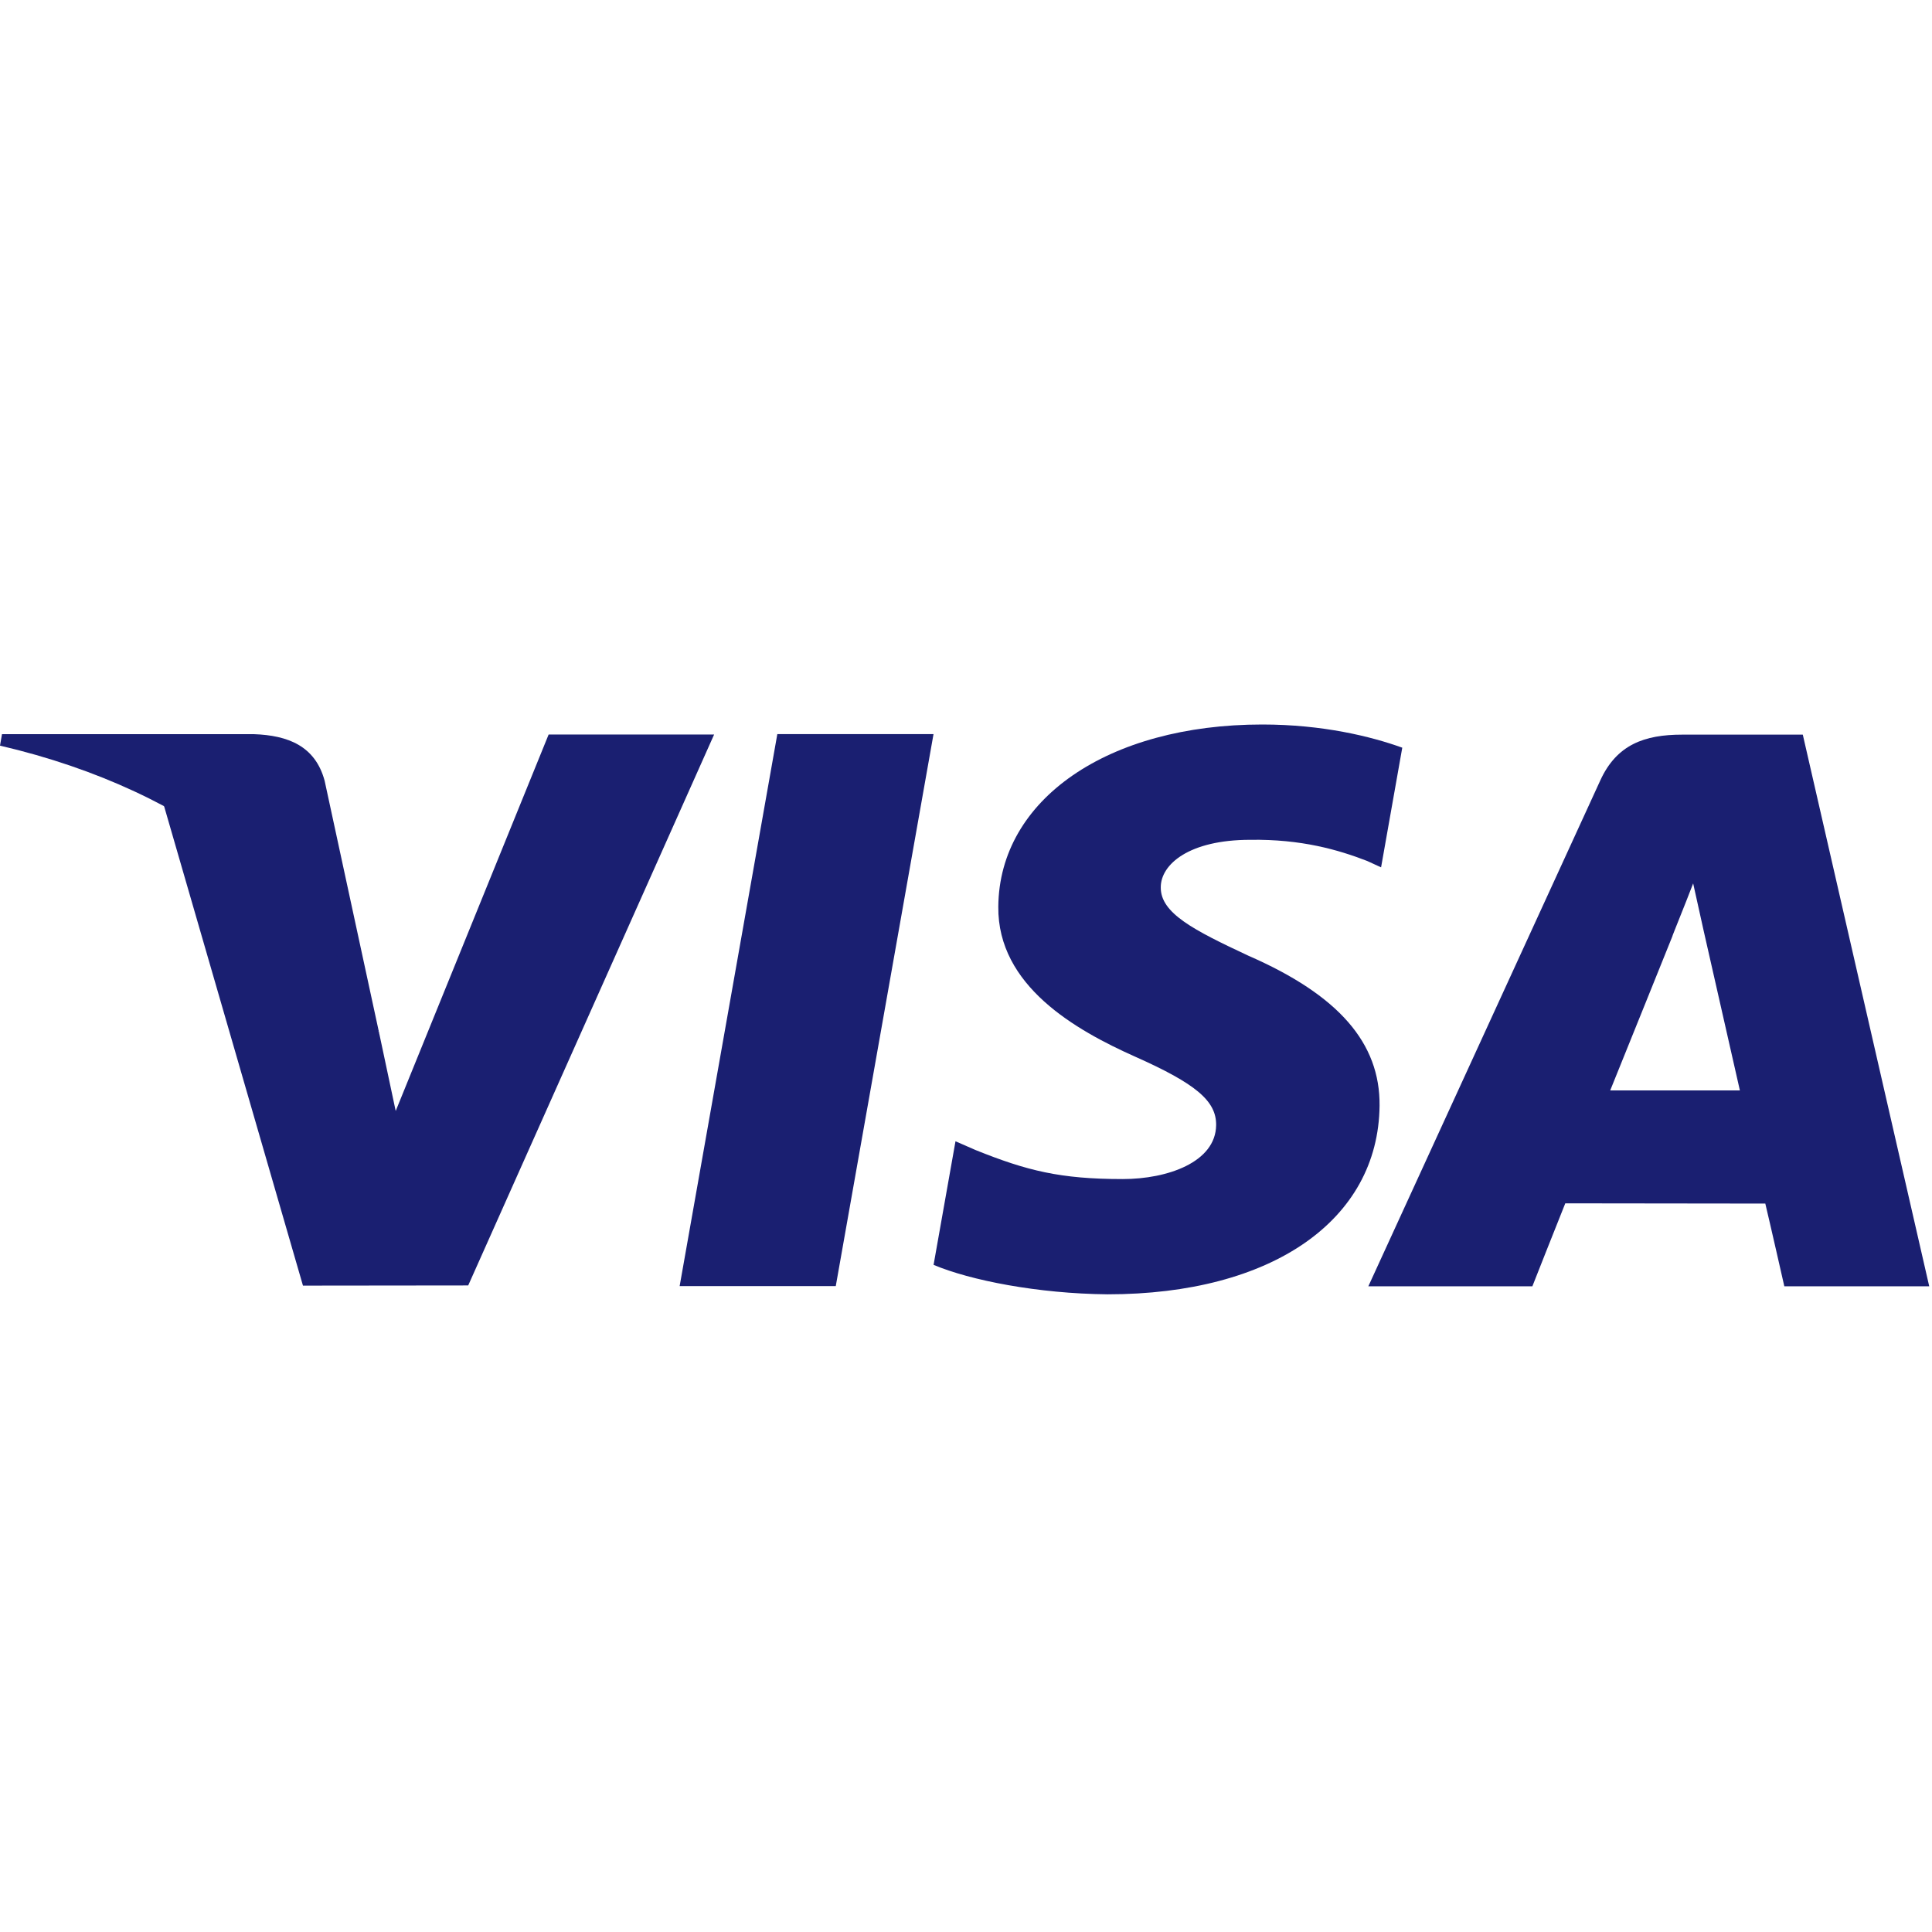
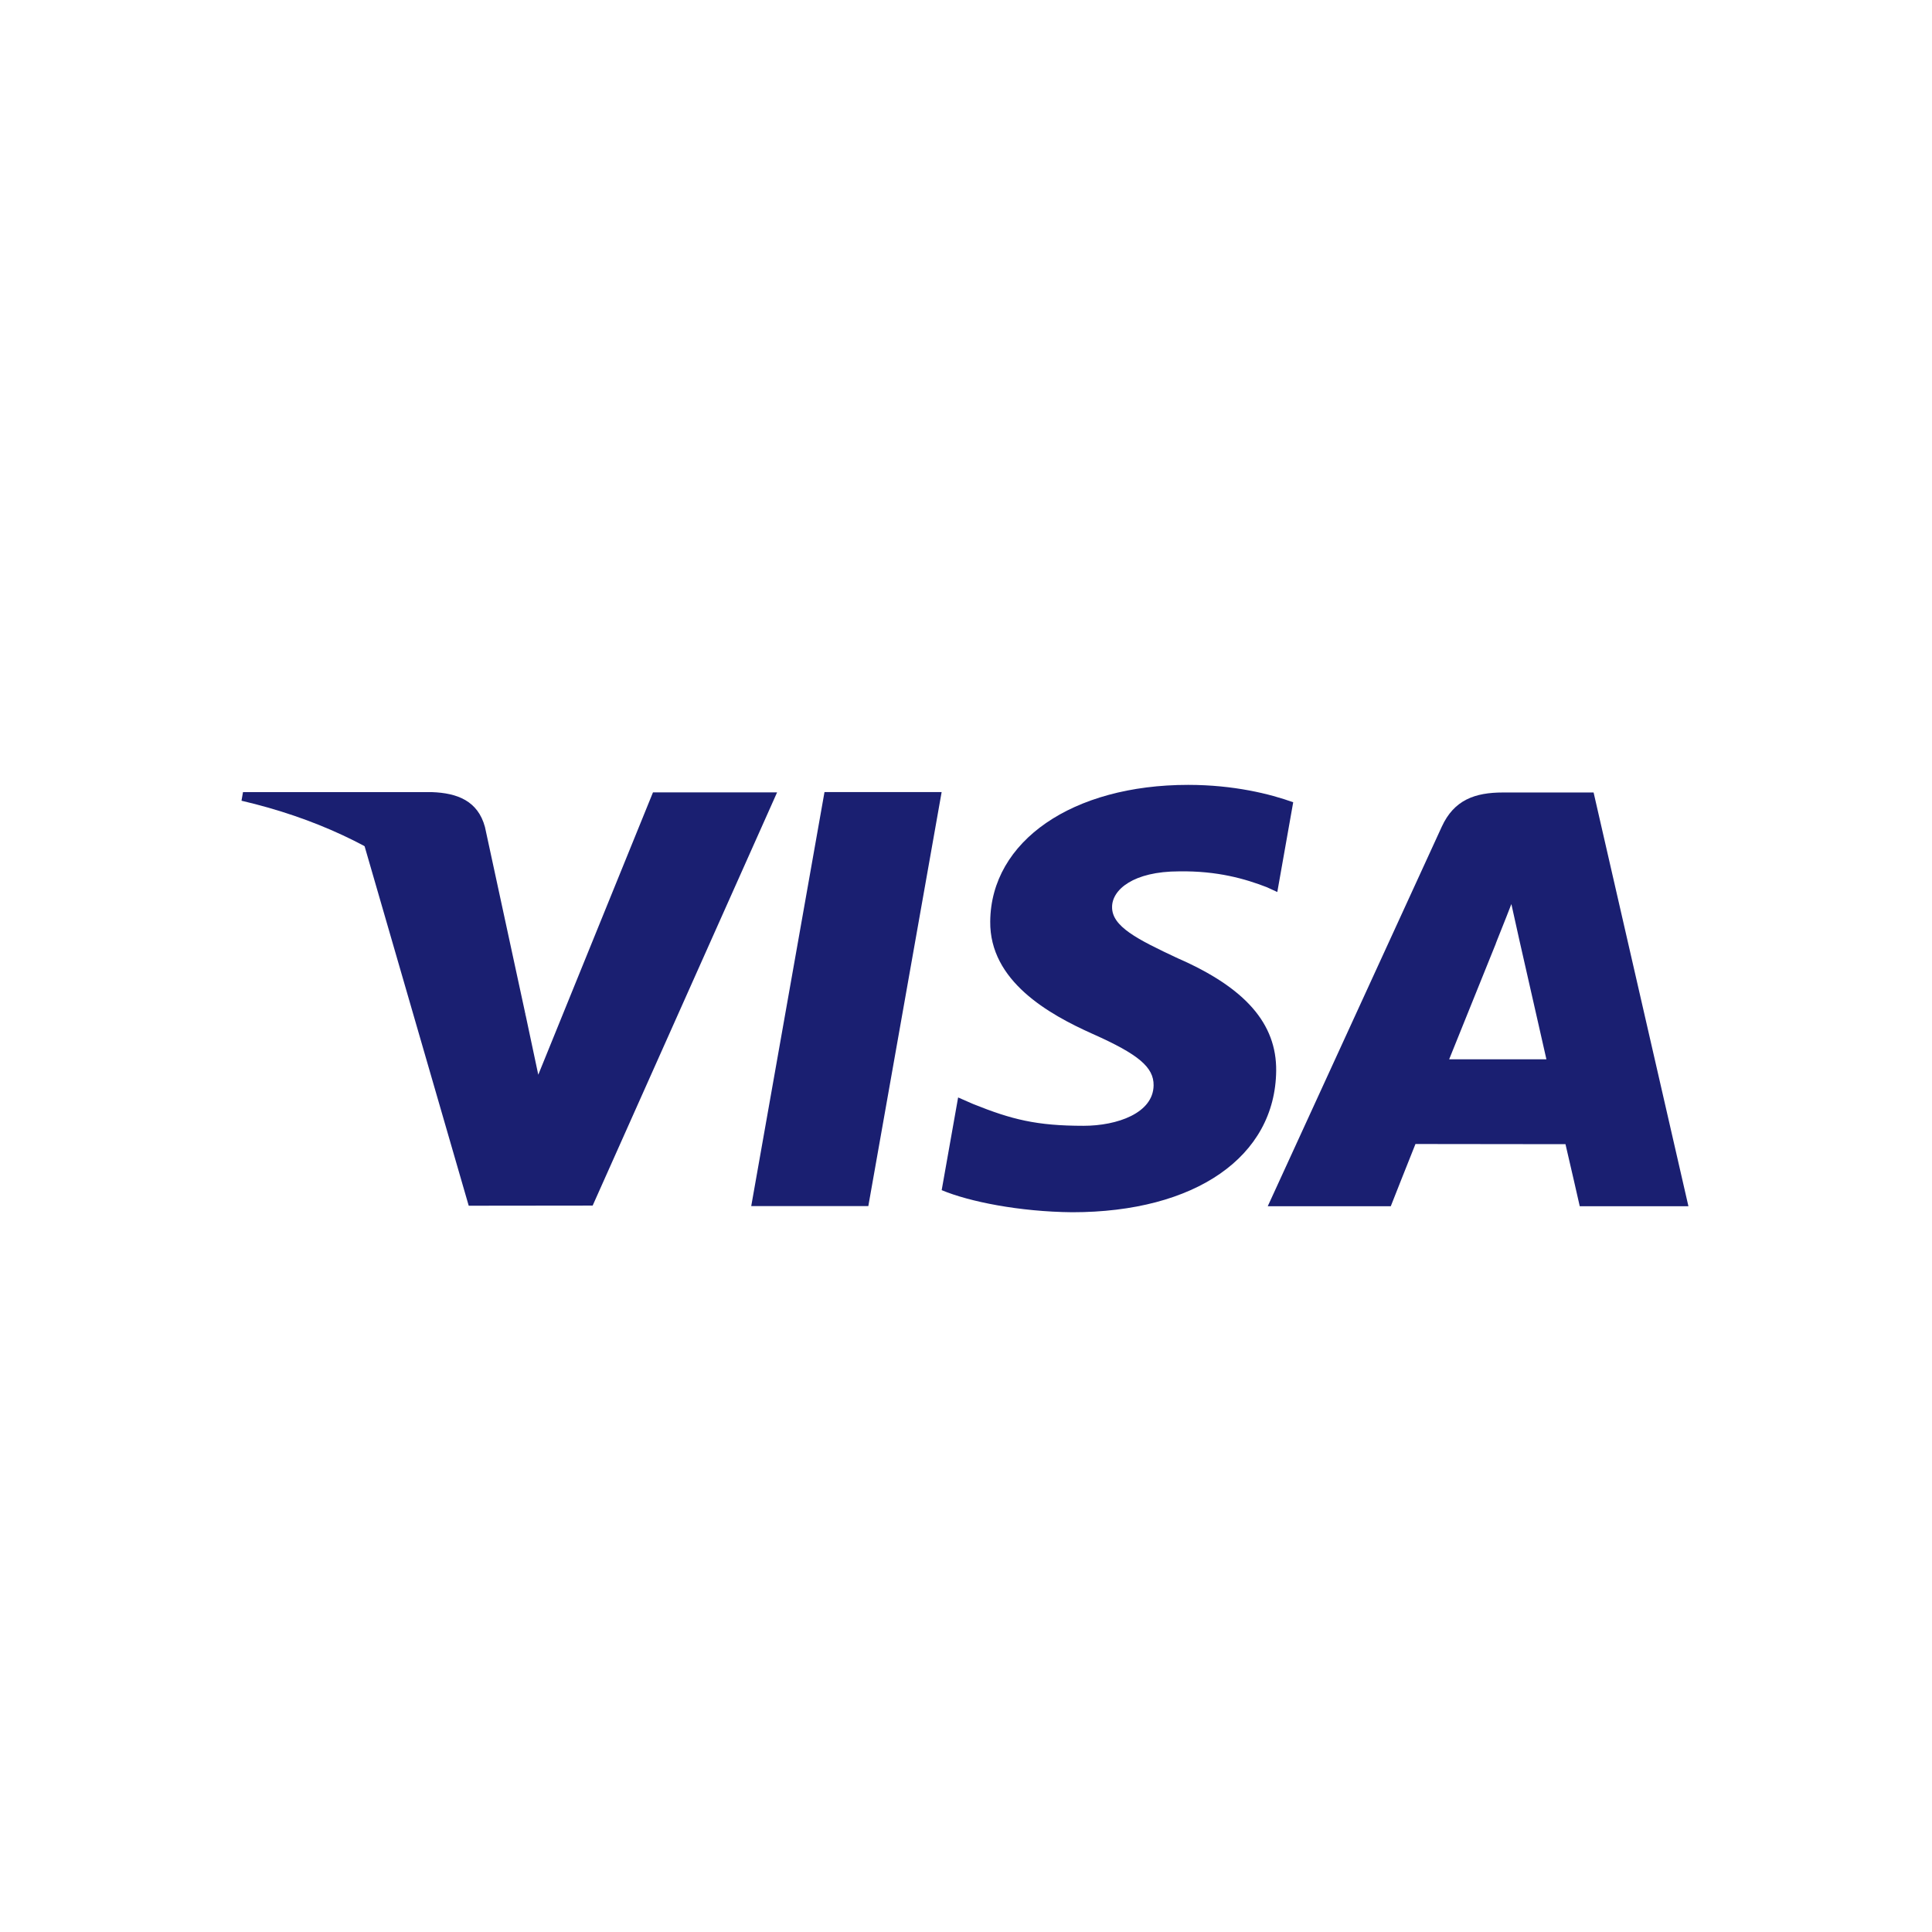
<svg xmlns="http://www.w3.org/2000/svg" width="32" focusable="false" height="32">
-   <g id="tuiIconVisa" transform="translate(-16,-16)">
-     <svg x="50%" y="50%">
-       <svg width="32" height="32" viewBox="0 0 32 32" version="1.1">
+   <g id="tuiIconVisa">
+     <svg x="50%" y="50%" width="2em" height="2em" overflow="visible" viewBox="0 0 32 32">
+       <svg x="-16" y="-16">
        <g transform="translate(0, 12)">
          <polygon fill="#1a1f71" points="11.257 9.302 12.875 0.159 15.462 0.159 13.843 9.302" />
          <path d="M23.226,0.384 C22.714,0.199 21.91,0 20.907,0 C18.351,0 16.55,1.24 16.535,3.017 C16.521,4.331 17.821,5.064 18.802,5.502 C19.809,5.95 20.148,6.236 20.143,6.636 C20.136,7.249 19.339,7.529 18.595,7.529 C17.559,7.529 17.009,7.39 16.16,7.049 L15.826,6.903 L15.463,8.95 C16.068,9.205 17.185,9.427 18.345,9.438 C21.065,9.438 22.83,8.212 22.85,6.314 C22.86,5.274 22.171,4.482 20.678,3.83 C19.774,3.407 19.22,3.125 19.226,2.696 C19.226,2.316 19.695,1.91 20.707,1.91 C21.553,1.897 22.166,2.075 22.644,2.26 L22.875,2.366 L23.226,0.384" fill="#1a1f71" />
          <path d="M29.86,0.168 L27.861,0.168 C27.242,0.168 26.778,0.33 26.506,0.926 L22.664,9.305 L25.381,9.305 C25.381,9.305 25.825,8.179 25.926,7.931 C26.222,7.931 28.862,7.935 29.239,7.935 C29.316,8.255 29.554,9.305 29.554,9.305 L31.954,9.305 L29.86,0.168 Z M26.67,6.061 C26.884,5.534 27.701,3.505 27.701,3.505 C27.686,3.529 27.913,2.976 28.044,2.632 L28.219,3.421 C28.219,3.421 28.714,5.603 28.818,6.061 L26.67,6.061 L26.67,6.061 Z" fill="#1a1f71" />
          <path d="M9.087,0.166 L6.554,6.401 L6.285,5.134 C5.813,3.673 4.344,2.09 2.702,1.298 L5.018,9.294 L7.755,9.291 L11.828,0.166 L9.087,0.166" fill="#1a1f71" />
          <path d="M4.205,0.16 L0.033,0.16 L0,0.35 C3.246,1.107 5.393,2.936 6.285,5.134 L5.377,0.932 C5.221,0.353 4.767,0.18 4.205,0.16" fill="#1a1f71" />
        </g>
      </svg>
    </svg>
  </g>
</svg>
